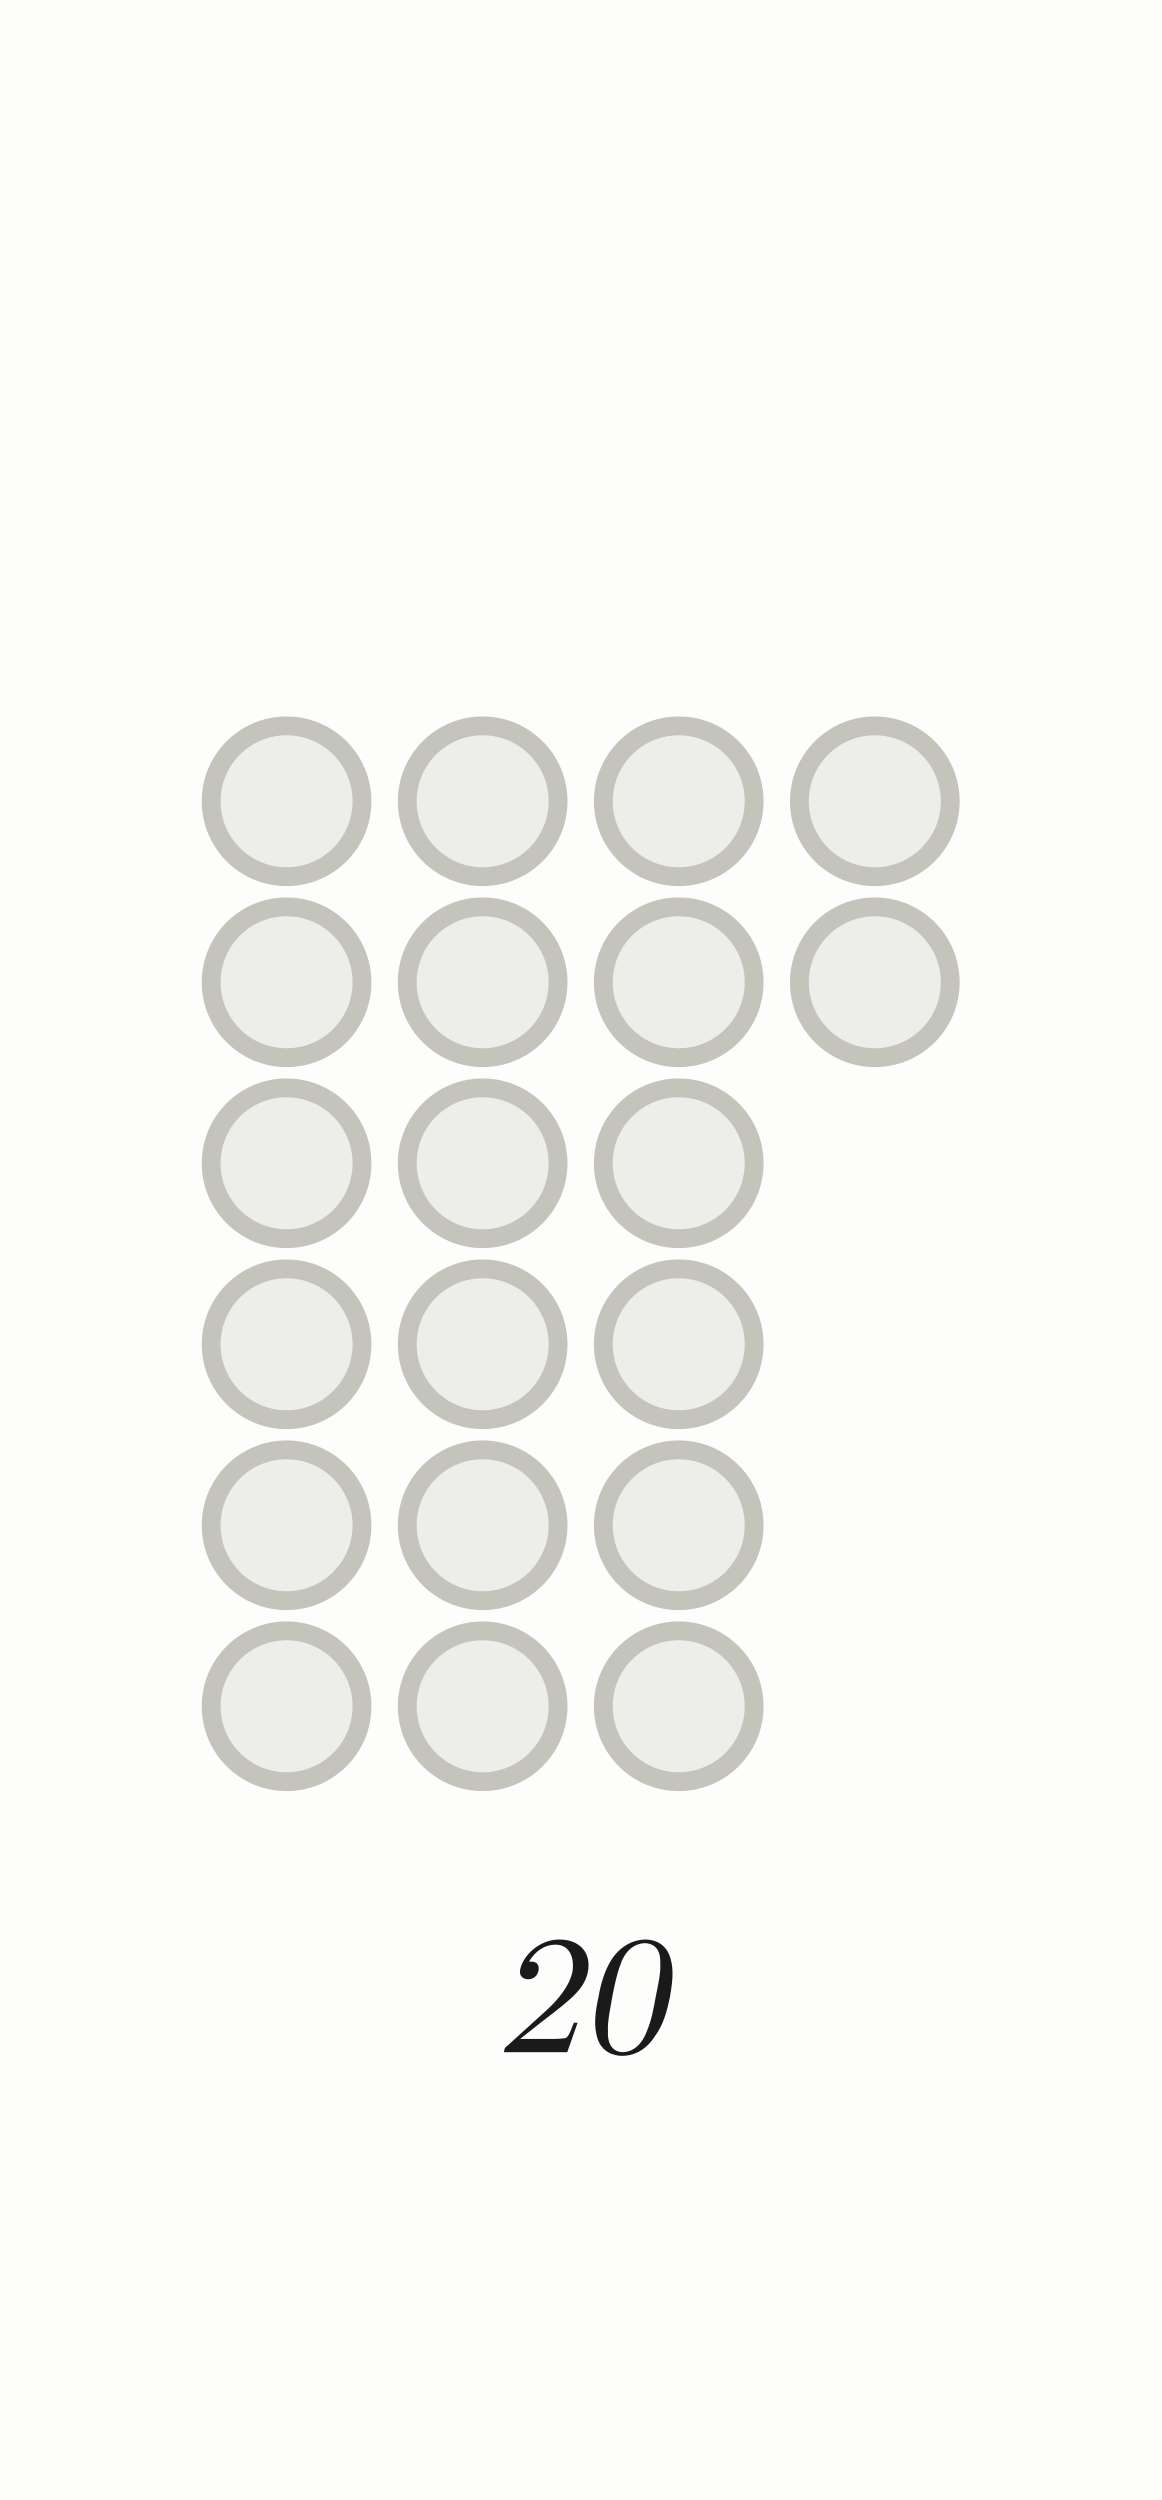
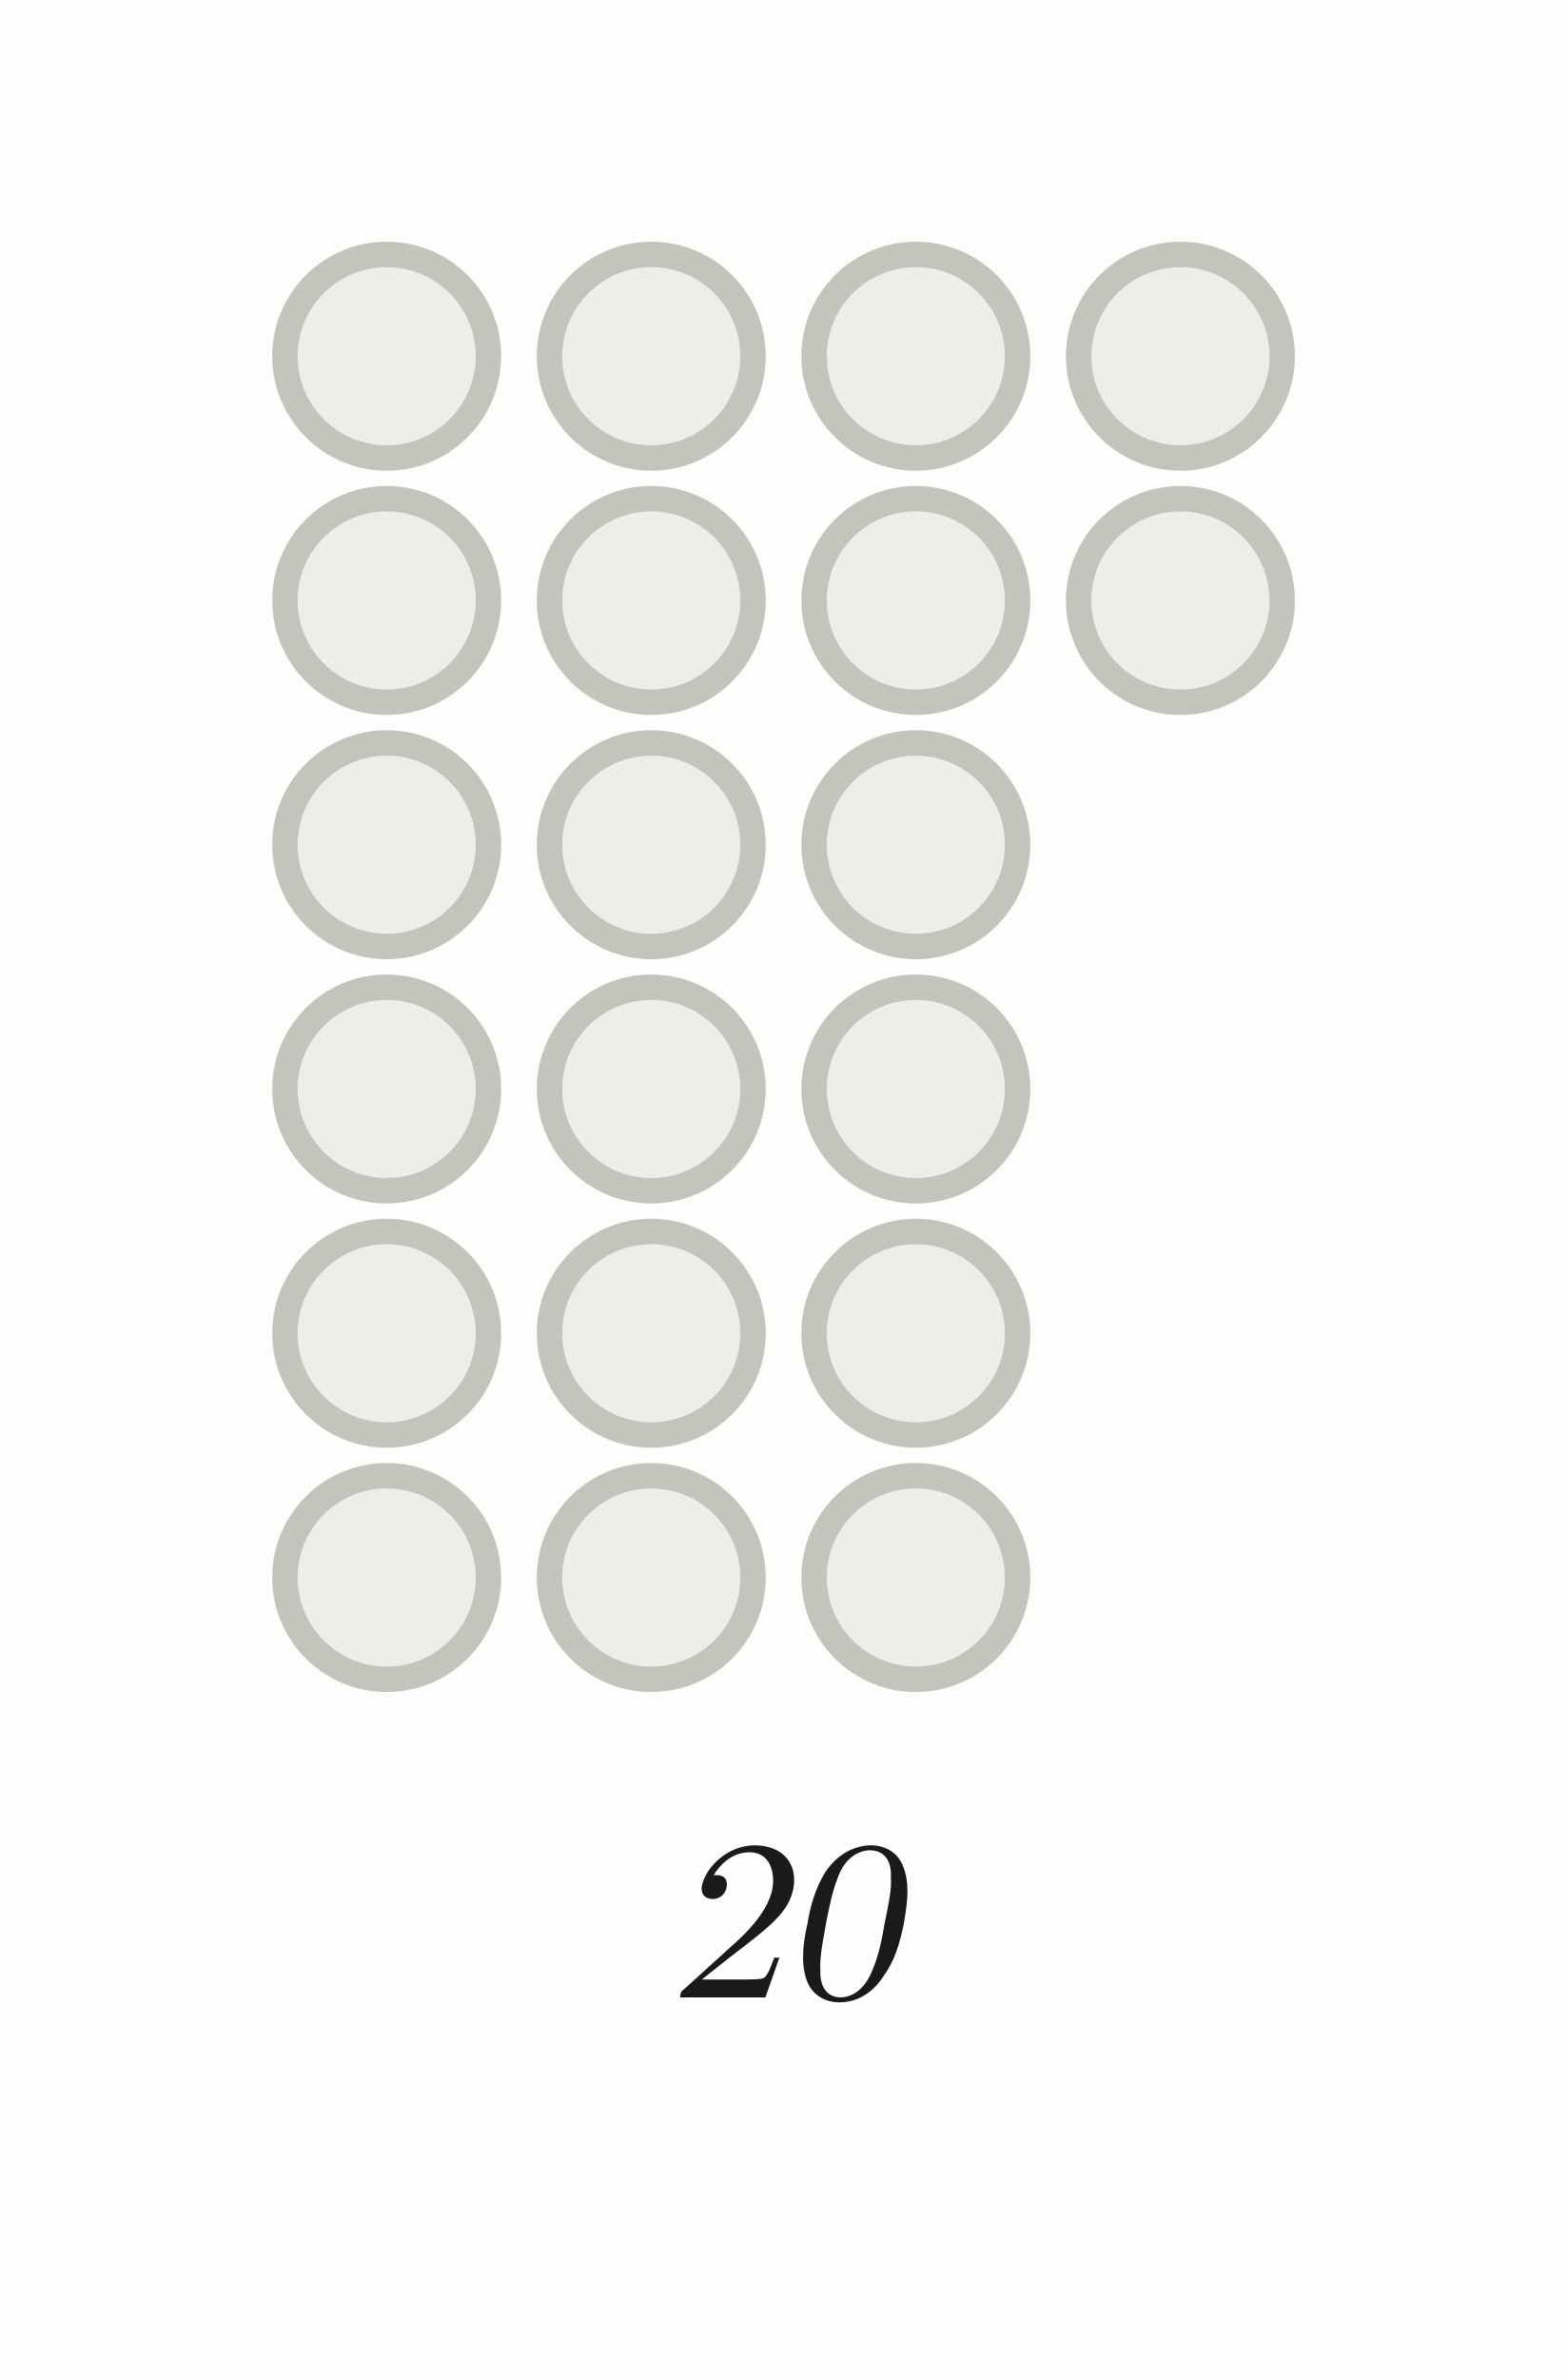
- <svg xmlns="http://www.w3.org/2000/svg" viewBox="-4 -13 24.64 53.04">
-   <rect fill="#FDFDFC" height="53.04" width="24.64" x="-4" y="-13" />
+ <svg xmlns="http://www.w3.org/2000/svg" viewBox="-4 -1.6 24.64 37.4">
+   <rect fill="#FDFDFC" height="37.4" width="24.64" x="-4" y="-1.6" />
  <defs>
    <pattern height="8" id="cv-pat-1" patternUnits="userSpaceOnUse" width="8">
      <rect fill="#0072B2" height="8" width="8" />
    </pattern>
    <pattern height="8" id="cv-pat-2" patternUnits="userSpaceOnUse" width="8">
      <rect fill="#9ED9F5" height="8" width="8" />
      <line stroke="#3E8BB5" stroke-width="1.2" x1="0" x2="8" y1="8" y2="0" />
      <line stroke="#3E8BB5" stroke-width="1.2" x1="-1" x2="1" y1="1" y2="-1" />
      <line stroke="#3E8BB5" stroke-width="1.2" x1="7" x2="9" y1="9" y2="7" />
    </pattern>
    <pattern height="8" id="cv-pat-3" patternUnits="userSpaceOnUse" width="8">
      <rect fill="#D55E00" height="8" width="8" />
      <line stroke="#8A3D00" stroke-width="1.2" x1="0" x2="8" y1="0" y2="8" />
      <line stroke="#8A3D00" stroke-width="1.2" x1="-1" x2="1" y1="7" y2="9" />
      <line stroke="#8A3D00" stroke-width="1.2" x1="7" x2="9" y1="-1" y2="1" />
    </pattern>
    <pattern height="8" id="cv-pat-4" patternUnits="userSpaceOnUse" width="8">
      <rect fill="#009E73" height="8" width="8" />
      <circle cx="4" cy="4" fill="#006147" r="1.4" />
    </pattern>
    <pattern height="8" id="cv-pat-5" patternUnits="userSpaceOnUse" width="8">
      <rect fill="#E69F00" height="8" width="8" />
      <line stroke="#9A6B00" stroke-width="1.2" x1="0" x2="8" y1="4" y2="4" />
      <line stroke="#9A6B00" stroke-width="1.2" x1="4" x2="4" y1="0" y2="8" />
    </pattern>
    <pattern height="8" id="cv-pat-6" patternUnits="userSpaceOnUse" width="8">
      <rect fill="#CC79A7" height="8" width="8" />
      <line stroke="#8A4E70" stroke-width="1.2" x1="0" x2="8" y1="4" y2="4" />
    </pattern>
    <pattern height="8" id="cv-pat-7" patternUnits="userSpaceOnUse" width="8">
      <rect fill="#F0E442" height="8" width="8" />
      <line stroke="#9C9400" stroke-width="1.2" x1="4" x2="4" y1="0" y2="8" />
    </pattern>
    <pattern height="8" id="cv-pat-8" patternUnits="userSpaceOnUse" width="8">
      <rect fill="#3A3A3A" height="8" width="8" />
      <line stroke="#000000" stroke-width="1.2" x1="0" x2="8" y1="0" y2="8" />
      <line stroke="#000000" stroke-width="1.2" x1="0" x2="8" y1="8" y2="0" />
    </pattern>
  </defs>
  <g class="cv-game">
    <g>
      <circle cx="2.08" cy="4" fill="#EDEDEA" r="1.6" stroke="#C4C4BD" stroke-width="0.4" />
      <circle cx="2.08" cy="7.84" fill="#EDEDEA" r="1.6" stroke="#C4C4BD" stroke-width="0.4" />
      <circle cx="2.08" cy="11.68" fill="#EDEDEA" r="1.6" stroke="#C4C4BD" stroke-width="0.4" />
      <circle cx="2.08" cy="15.52" fill="#EDEDEA" r="1.6" stroke="#C4C4BD" stroke-width="0.4" />
      <circle cx="2.08" cy="19.36" fill="#EDEDEA" r="1.6" stroke="#C4C4BD" stroke-width="0.4" />
      <circle cx="2.08" cy="23.2" fill="#EDEDEA" r="1.6" stroke="#C4C4BD" stroke-width="0.4" />
      <circle cx="6.24" cy="4" fill="#EDEDEA" r="1.6" stroke="#C4C4BD" stroke-width="0.4" />
      <circle cx="6.24" cy="7.84" fill="#EDEDEA" r="1.6" stroke="#C4C4BD" stroke-width="0.4" />
      <circle cx="6.24" cy="11.68" fill="#EDEDEA" r="1.6" stroke="#C4C4BD" stroke-width="0.4" />
      <circle cx="6.24" cy="15.52" fill="#EDEDEA" r="1.6" stroke="#C4C4BD" stroke-width="0.4" />
      <circle cx="6.24" cy="19.36" fill="#EDEDEA" r="1.6" stroke="#C4C4BD" stroke-width="0.4" />
      <circle cx="6.24" cy="23.2" fill="#EDEDEA" r="1.6" stroke="#C4C4BD" stroke-width="0.4" />
      <circle cx="10.4" cy="4" fill="#EDEDEA" r="1.6" stroke="#C4C4BD" stroke-width="0.4" />
      <circle cx="10.4" cy="7.84" fill="#EDEDEA" r="1.6" stroke="#C4C4BD" stroke-width="0.4" />
      <circle cx="10.4" cy="11.68" fill="#EDEDEA" r="1.6" stroke="#C4C4BD" stroke-width="0.4" />
      <circle cx="10.4" cy="15.52" fill="#EDEDEA" r="1.6" stroke="#C4C4BD" stroke-width="0.4" />
      <circle cx="10.4" cy="19.36" fill="#EDEDEA" r="1.6" stroke="#C4C4BD" stroke-width="0.4" />
      <circle cx="10.4" cy="23.2" fill="#EDEDEA" r="1.6" stroke="#C4C4BD" stroke-width="0.4" />
      <circle cx="14.56" cy="4" fill="#EDEDEA" r="1.6" stroke="#C4C4BD" stroke-width="0.4" />
      <circle cx="14.56" cy="7.84" fill="#EDEDEA" r="1.6" stroke="#C4C4BD" stroke-width="0.4" />
    </g>
-     <text fill="#1A1A1A" font-family="'KaTeX_Main', 'Latin Modern Math', serif" font-size="3.6" font-style="italic" text-anchor="middle" x="8.32" y="30.54">20</text>
+     <text fill="#1A1A1A" font-family="'KaTeX_Main', 'Latin Modern Math', serif" font-size="3.6" font-style="italic" text-anchor="middle" x="8.32" y="29.8">20</text>
  </g>
</svg>
